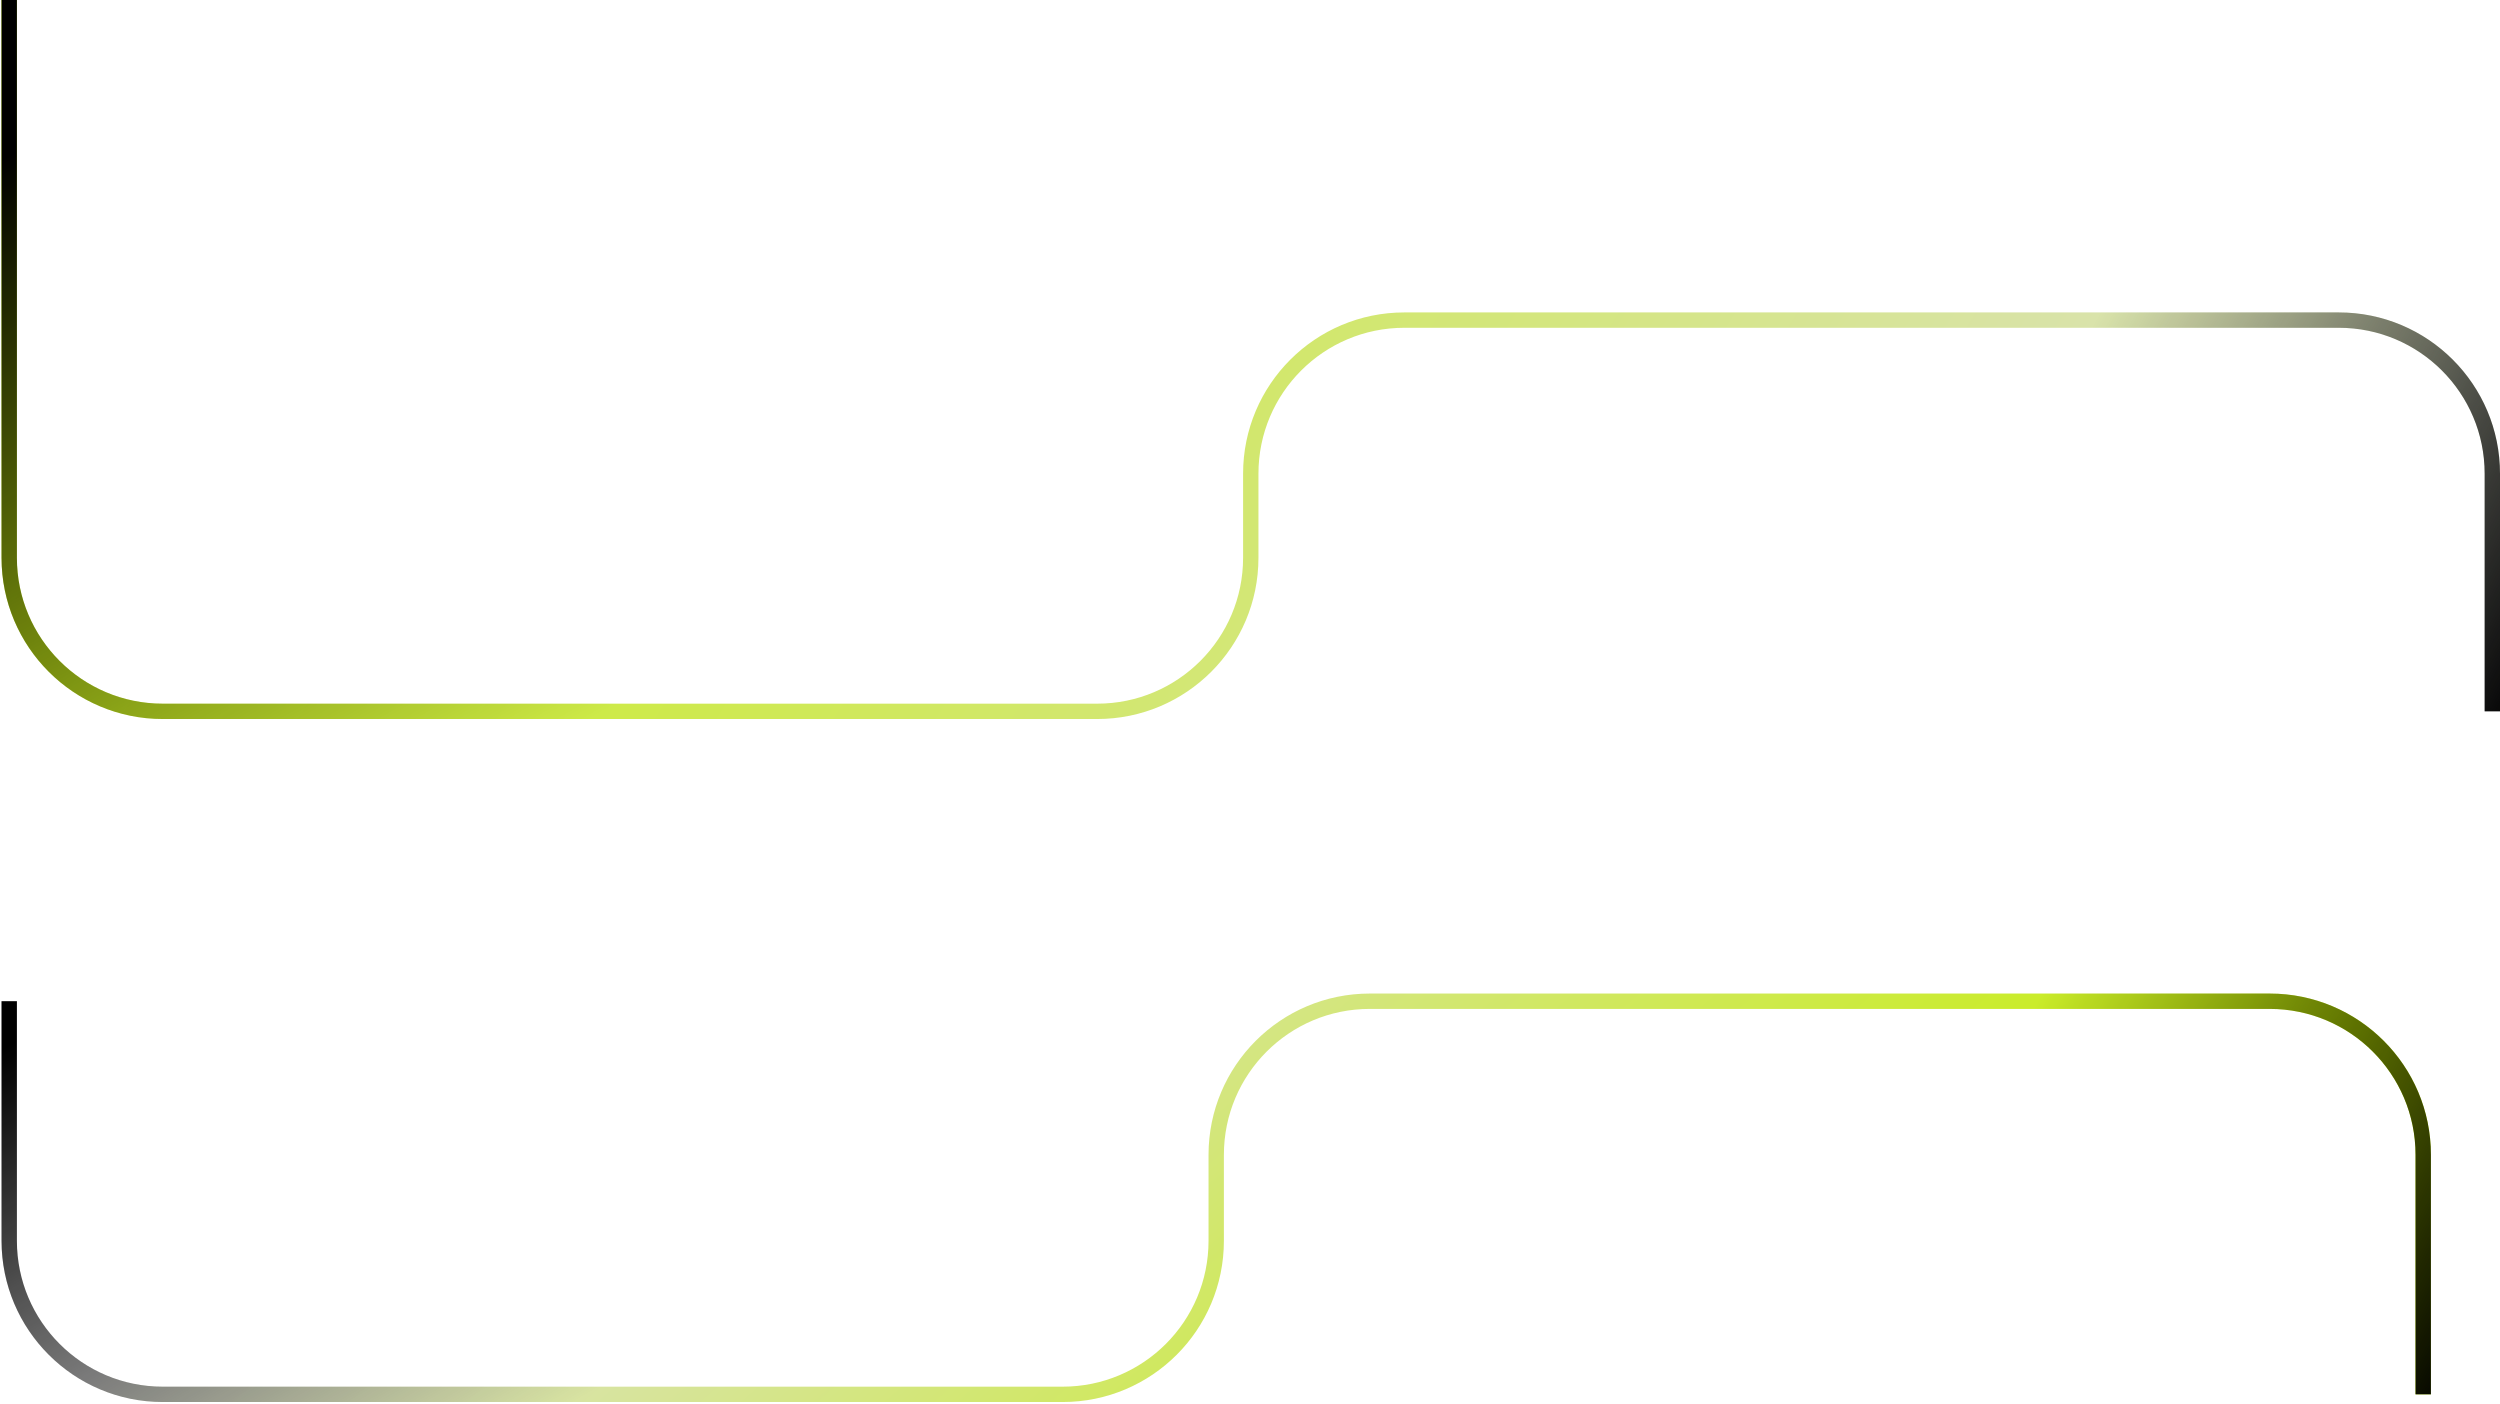
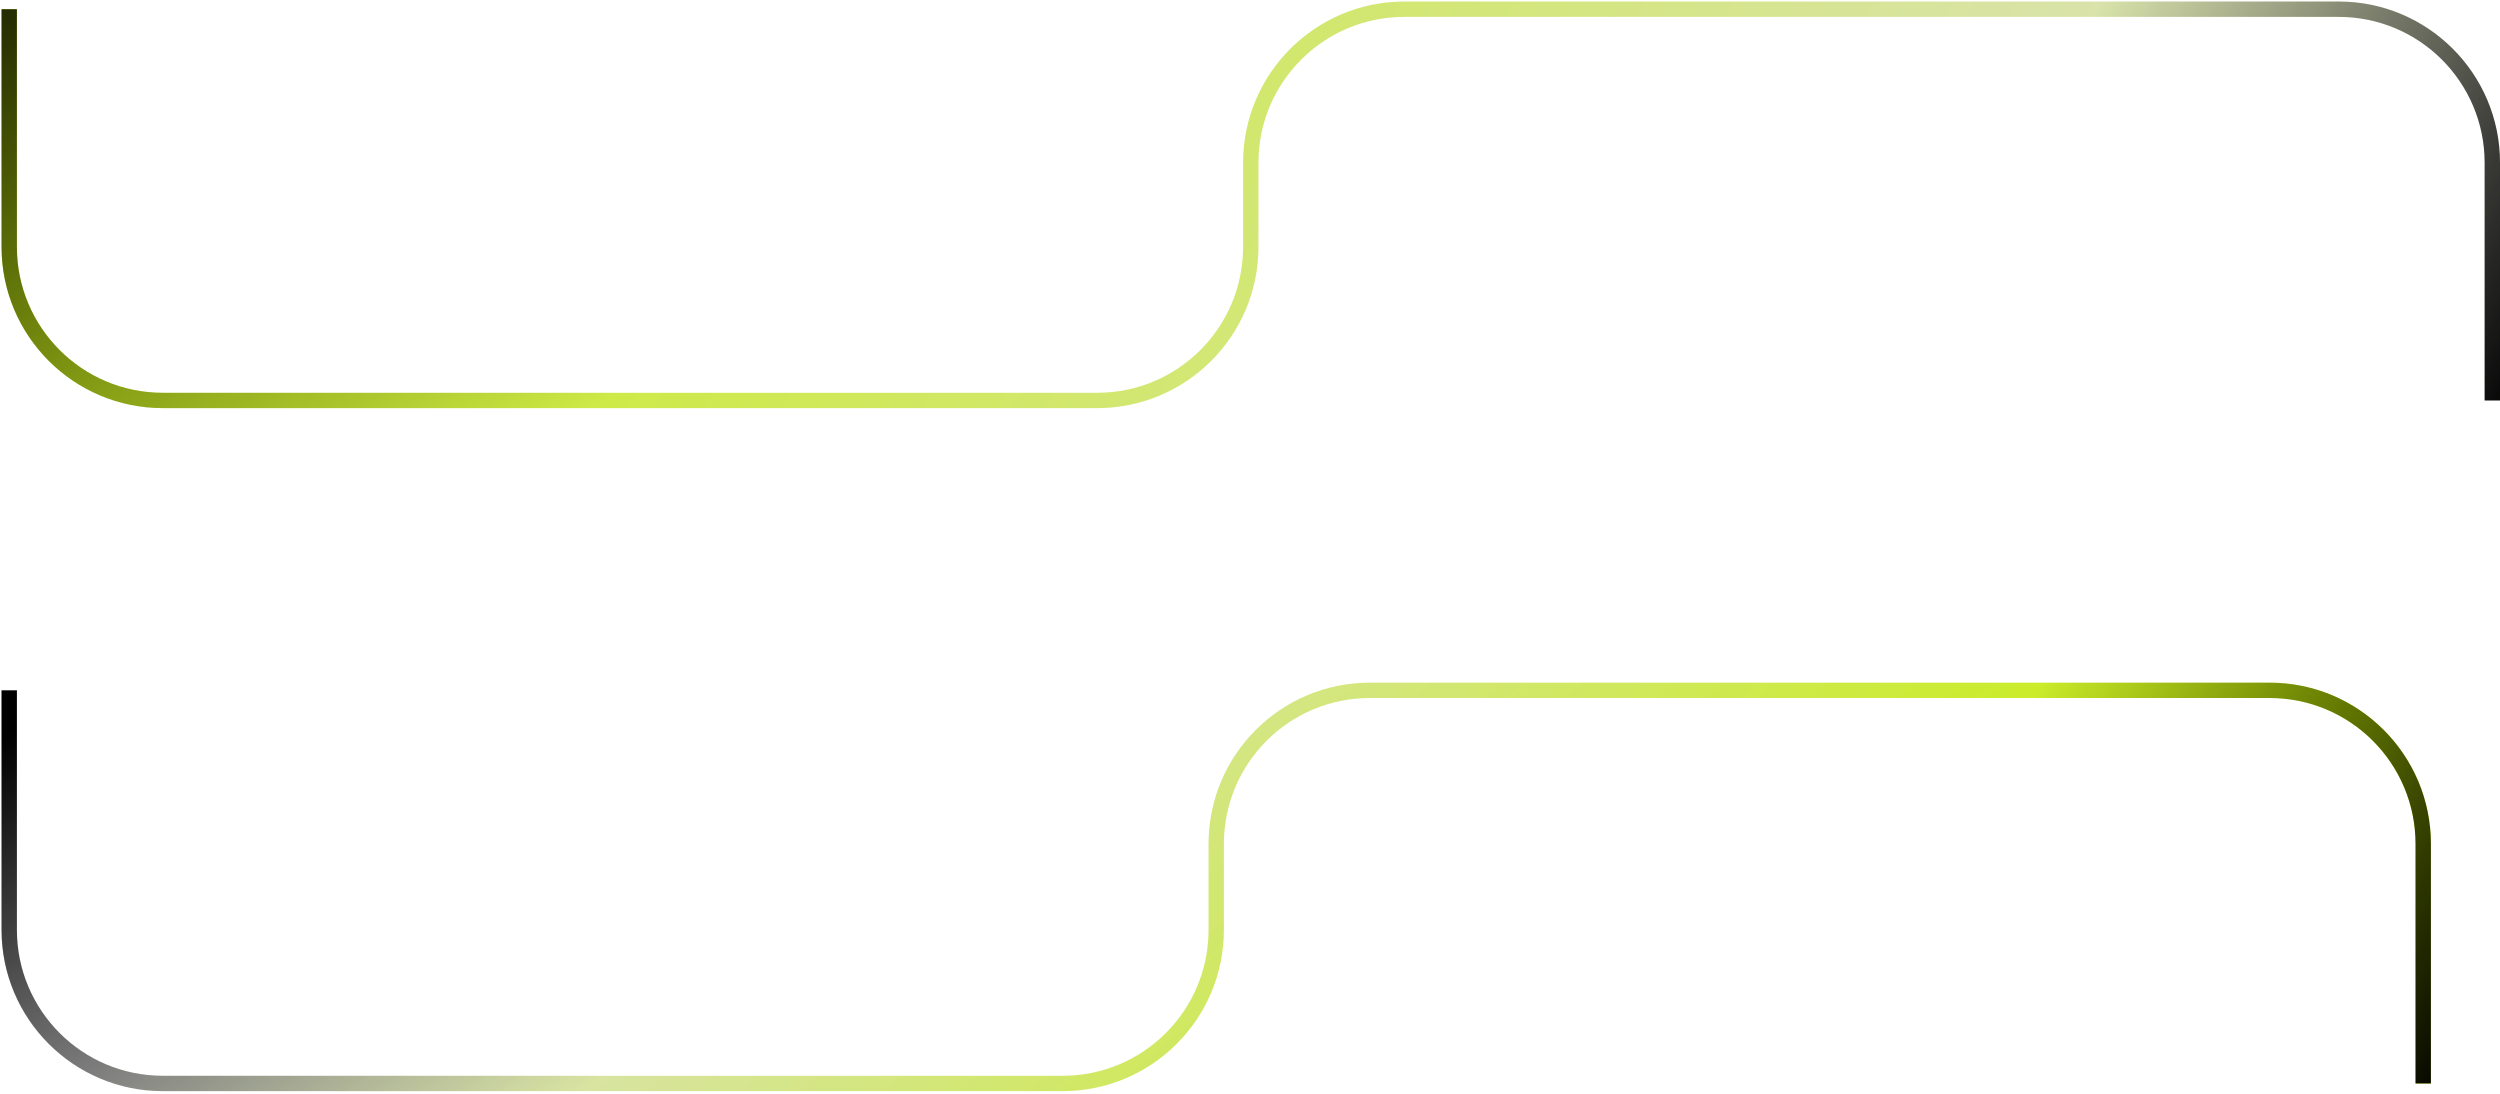
- <svg xmlns="http://www.w3.org/2000/svg" width="814" height="457" viewBox="0 0 814 457" fill="none">
-   <path d="M3 0V181.613C3 209.227 25.386 231.613 53 231.613H357.25C384.864 231.613 407.25 209.227 407.25 181.613V154.226C407.25 126.612 429.636 104.226 457.25 104.226H761.5C789.114 104.226 811.5 126.612 811.5 154.226V231.613" stroke="url(#paint0_linear_204_2)" stroke-width="5" />
-   <path d="M3 0V181.613C3 209.227 25.386 231.613 53 231.613H357.25C384.864 231.613 407.25 209.227 407.25 181.613V154.226C407.25 126.612 429.636 104.226 457.25 104.226H761.5C789.114 104.226 811.5 126.612 811.5 154.226V231.613" stroke="url(#paint1_linear_204_2)" stroke-width="5" />
-   <path d="M3 0V181.613C3 209.227 25.386 231.613 53 231.613H357.25C384.864 231.613 407.25 209.227 407.25 181.613V154.226C407.25 126.612 429.636 104.226 457.25 104.226H761.5C789.114 104.226 811.5 126.612 811.5 154.226V231.613" stroke="url(#paint2_linear_204_2)" stroke-width="5" />
-   <path d="M3 326V404C3 431.614 25.386 454 53 454H346C373.614 454 396 431.614 396 404V376C396 348.386 418.386 326 446 326H739C766.614 326 789 348.386 789 376V454" stroke="url(#paint3_linear_204_2)" stroke-width="5" />
-   <path d="M3 326V404C3 431.614 25.386 454 53 454H346C373.614 454 396 431.614 396 404V376C396 348.386 418.386 326 446 326H739C766.614 326 789 348.386 789 376V454" stroke="url(#paint4_linear_204_2)" stroke-width="5" />
-   <path d="M3 326V404C3 431.614 25.386 454 53 454H346C373.614 454 396 431.614 396 404V376C396 348.386 418.386 326 446 326H739C766.614 326 789 348.386 789 376V454" stroke="url(#paint5_linear_204_2)" stroke-width="5" />
+ <svg xmlns="http://www.w3.org/2000/svg" width="814" height="356" viewBox="0 0 814 356" fill="none">
+   <path d="M3 3V80.387C3 108.001 25.386 130.387 53 130.387H357.25C384.864 130.387 407.25 108.001 407.25 80.387V53C407.25 25.386 429.636 3 457.25 3H761.5C789.114 3 811.5 25.386 811.5 53V130.387" stroke="url(#paint0_linear_202_2)" stroke-width="5" />
+   <path d="M3 3V80.387C3 108.001 25.386 130.387 53 130.387H357.25C384.864 130.387 407.25 108.001 407.25 80.387V53C407.25 25.386 429.636 3 457.25 3H761.5C789.114 3 811.5 25.386 811.5 53V130.387" stroke="url(#paint1_linear_202_2)" stroke-width="5" />
+   <path d="M3 3V80.387C3 108.001 25.386 130.387 53 130.387H357.25C384.864 130.387 407.25 108.001 407.25 80.387V53C407.25 25.386 429.636 3 457.25 3H761.5C789.114 3 811.5 25.386 811.5 53V130.387" stroke="url(#paint2_linear_202_2)" stroke-width="5" />
+   <path d="M3 224.774V302.774C3 330.388 25.386 352.774 53 352.774H346C373.614 352.774 396 330.388 396 302.774V274.774C396 247.16 418.386 224.774 446 224.774H739C766.614 224.774 789 247.16 789 274.774V352.774" stroke="url(#paint3_linear_202_2)" stroke-width="5" />
+   <path d="M3 224.774V302.774C3 330.388 25.386 352.774 53 352.774H346C373.614 352.774 396 330.388 396 302.774V274.774C396 247.16 418.386 224.774 446 224.774H739C766.614 224.774 789 247.16 789 274.774V352.774" stroke="url(#paint4_linear_202_2)" stroke-width="5" />
+   <path d="M3 224.774V302.774C3 330.388 25.386 352.774 53 352.774H346C373.614 352.774 396 330.388 396 302.774V274.774C396 247.16 418.386 224.774 446 224.774H739C766.614 224.774 789 247.16 789 274.774V352.774" stroke="url(#paint5_linear_202_2)" stroke-width="5" />
  <defs>
-     <linearGradient id="paint0_linear_204_2" x1="3" y1="56.662" x2="1245.78" y2="822.553" gradientUnits="userSpaceOnUse">
+     <linearGradient id="paint0_linear_202_2" x1="3.001" y1="-44.564" x2="1245.78" y2="721.326" gradientUnits="userSpaceOnUse">
      <stop stop-color="#C5EF00" />
      <stop offset="0.542" stop-color="#DFDFDF" />
      <stop offset="1" stop-color="#C5EF00" />
    </linearGradient>
-     <linearGradient id="paint1_linear_204_2" x1="3" y1="50.628" x2="128.274" y2="270.559" gradientUnits="userSpaceOnUse">
+     <linearGradient id="paint1_linear_202_2" x1="3" y1="-50.598" x2="128.274" y2="169.333" gradientUnits="userSpaceOnUse">
      <stop />
      <stop offset="1" stop-opacity="0" />
    </linearGradient>
-     <linearGradient id="paint2_linear_204_2" x1="559.5" y1="85" x2="1001.93" y2="332.119" gradientUnits="userSpaceOnUse">
+     <linearGradient id="paint2_linear_202_2" x1="559.5" y1="-16.226" x2="1001.93" y2="230.893" gradientUnits="userSpaceOnUse">
      <stop offset="0.23" stop-opacity="0" />
      <stop offset="0.594" />
    </linearGradient>
-     <linearGradient id="paint3_linear_204_2" x1="3.001" y1="278.207" x2="376.475" y2="710.041" gradientUnits="userSpaceOnUse">
+     <linearGradient id="paint3_linear_202_2" x1="3.001" y1="176.981" x2="376.475" y2="608.815" gradientUnits="userSpaceOnUse">
      <stop offset="0.254" stop-color="#DFDFDF" />
      <stop offset="0.952" stop-color="#C5EF00" />
    </linearGradient>
-     <linearGradient id="paint4_linear_204_2" x1="3" y1="272.145" x2="130.963" y2="489.498" gradientUnits="userSpaceOnUse">
+     <linearGradient id="paint4_linear_202_2" x1="3" y1="170.919" x2="130.963" y2="388.272" gradientUnits="userSpaceOnUse">
      <stop offset="0.233" />
      <stop offset="1" stop-opacity="0" />
    </linearGradient>
-     <linearGradient id="paint5_linear_204_2" x1="544.013" y1="306.682" x2="980.772" y2="542.707" gradientUnits="userSpaceOnUse">
+     <linearGradient id="paint5_linear_202_2" x1="544.013" y1="205.456" x2="980.772" y2="441.481" gradientUnits="userSpaceOnUse">
      <stop offset="0.23" stop-opacity="0" />
      <stop offset="0.594" />
    </linearGradient>
  </defs>
</svg>
